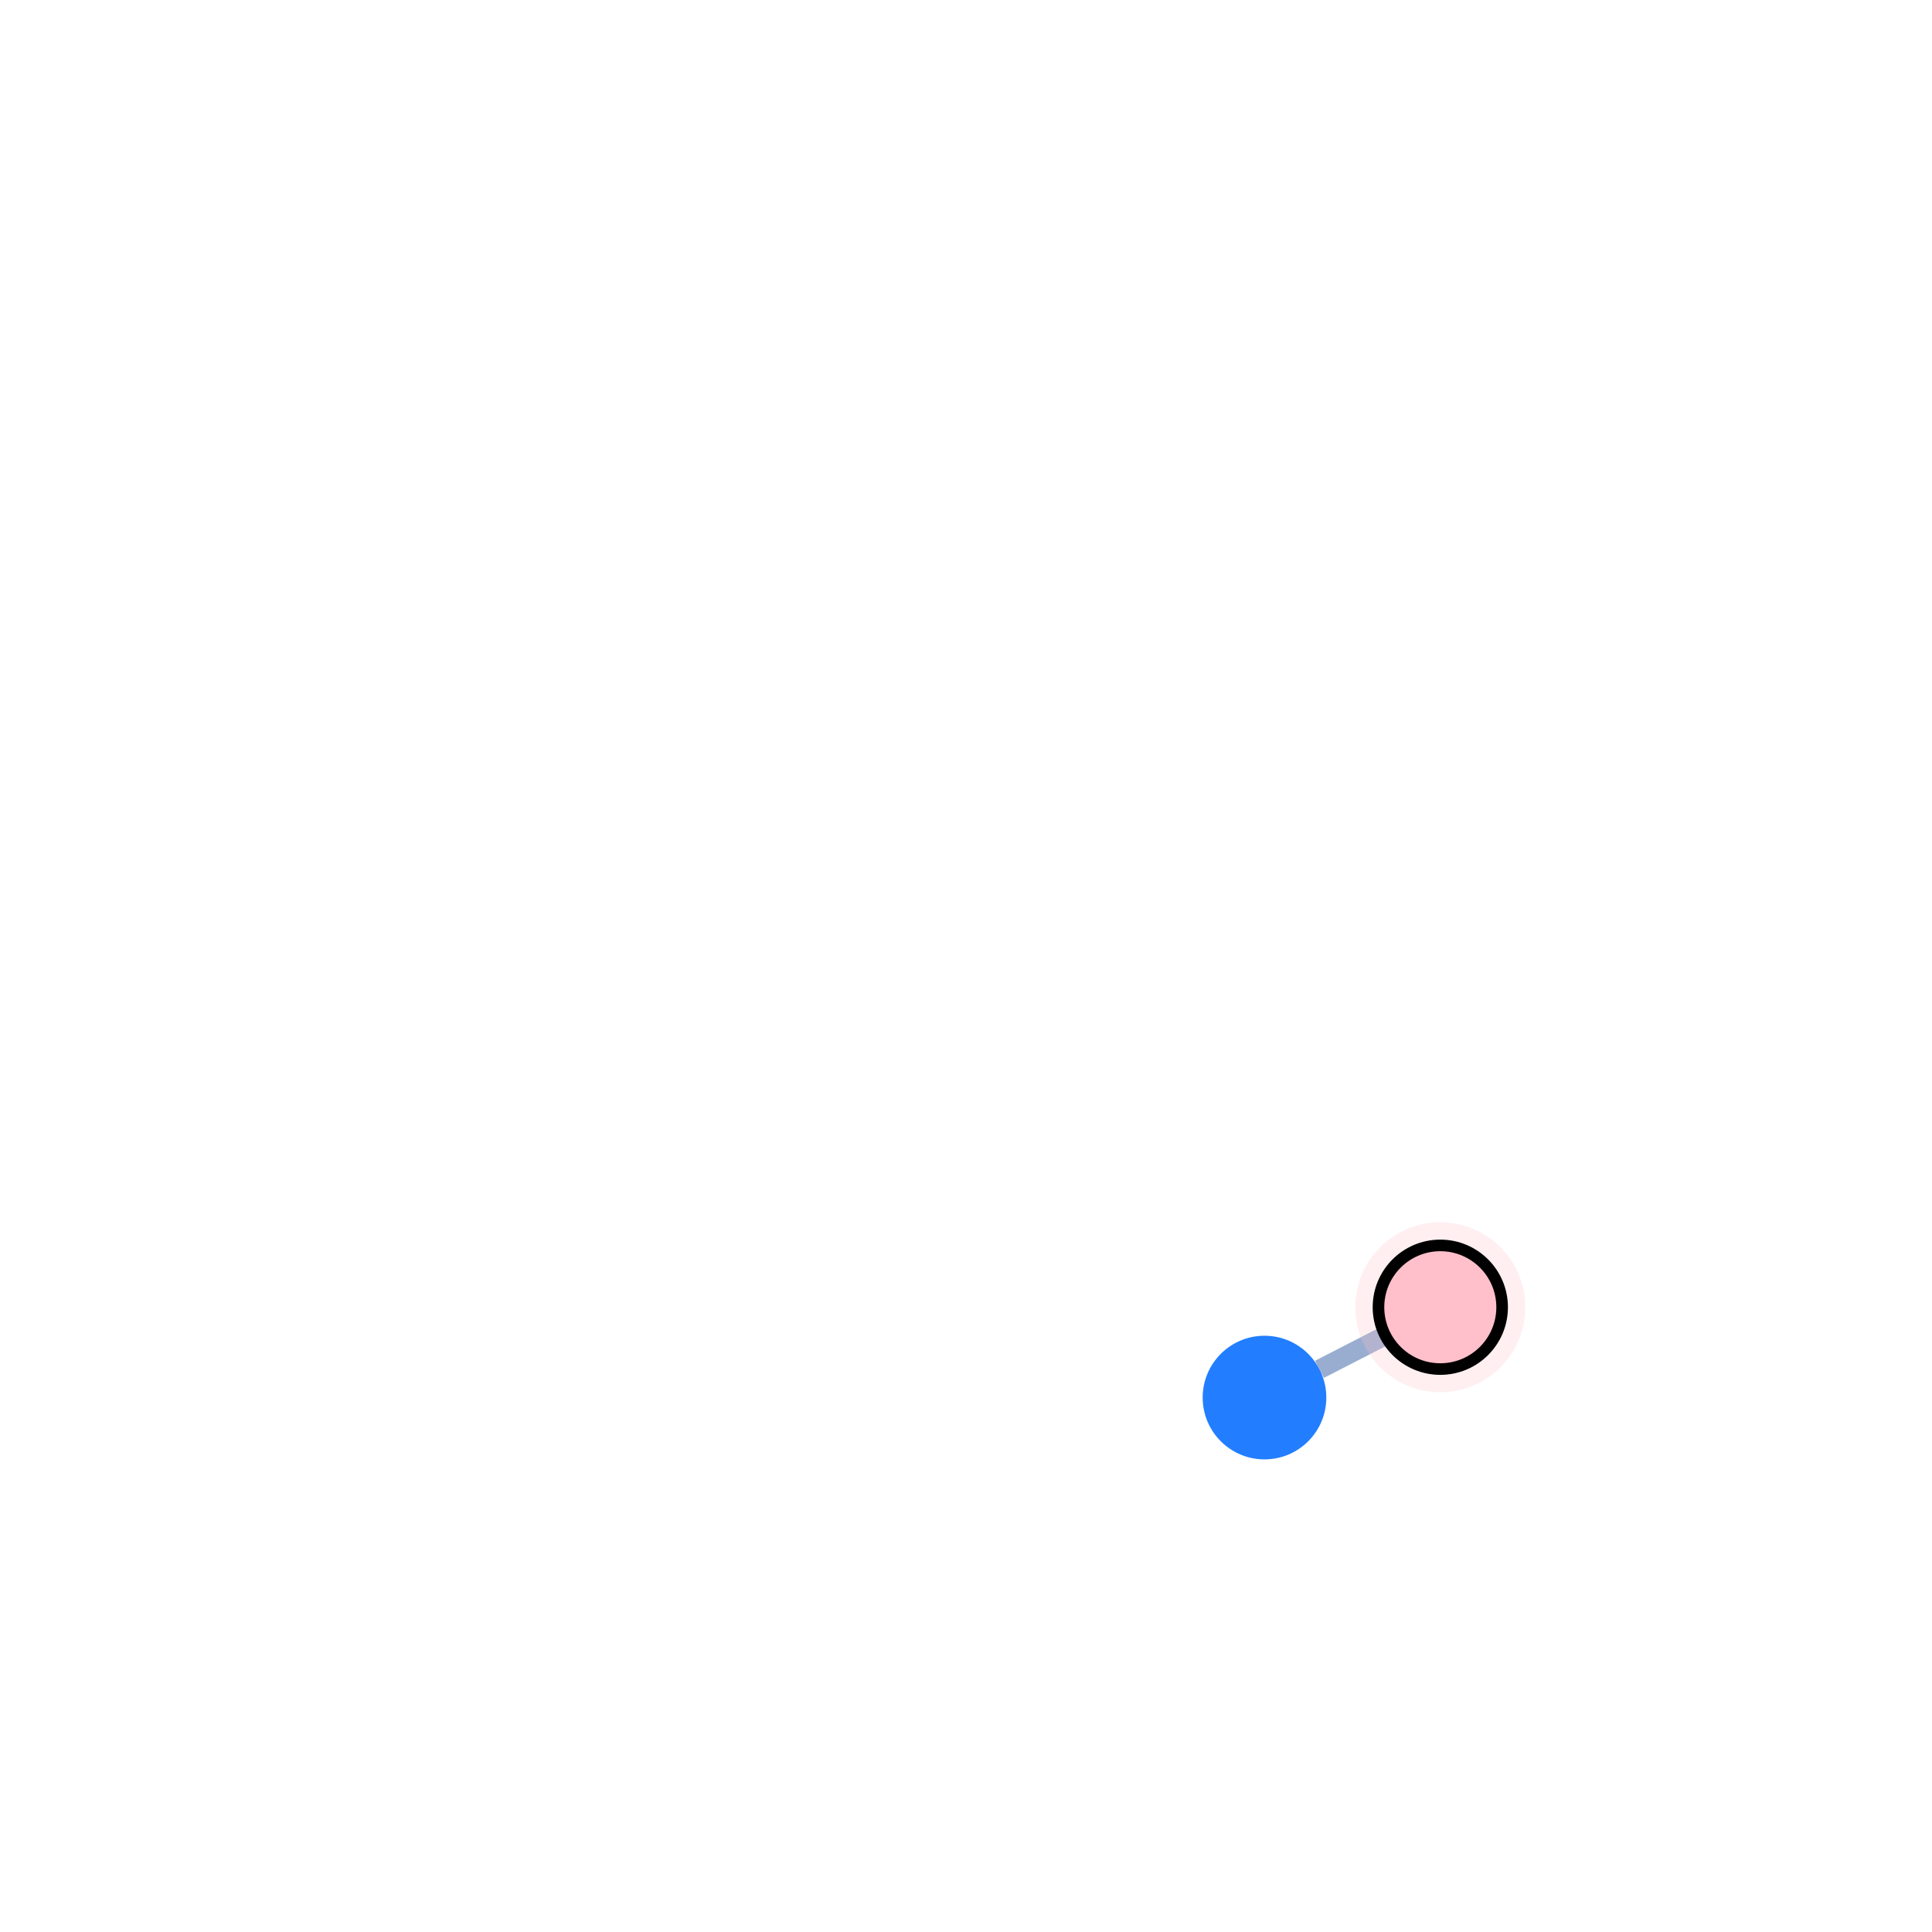
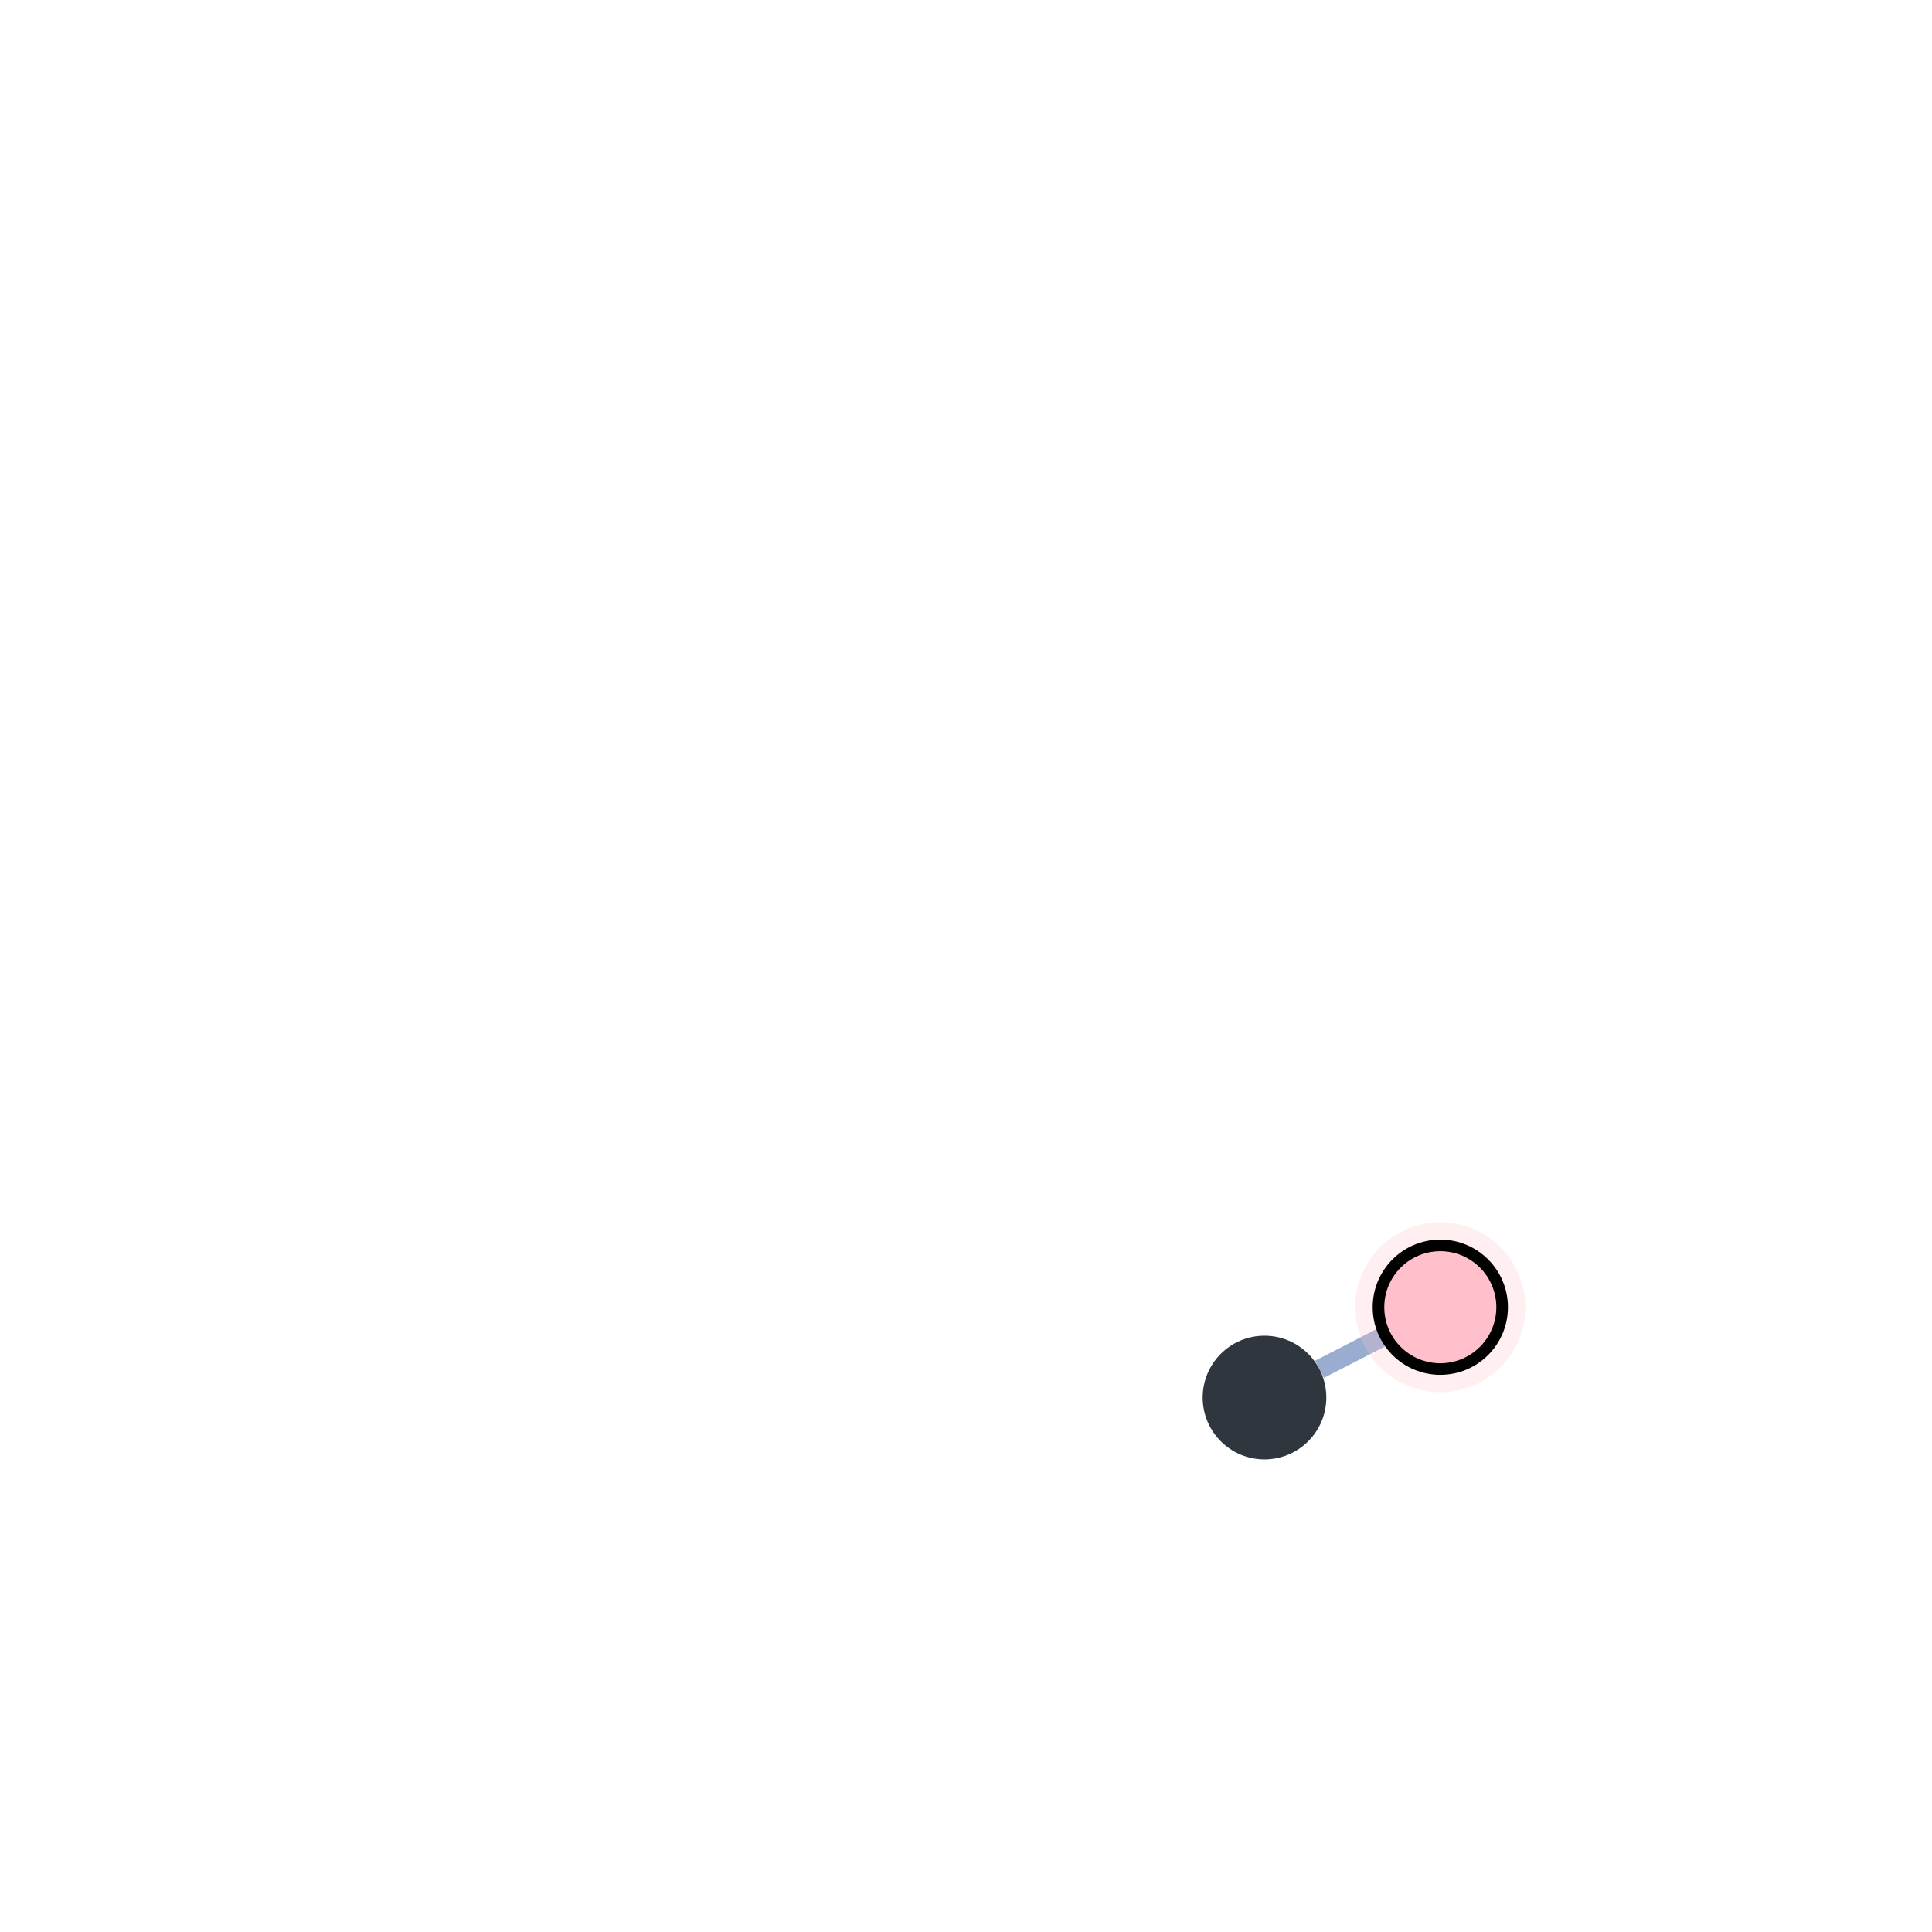
<svg xmlns="http://www.w3.org/2000/svg" width="500" height="500" style="background: transparent; position: absolute; outline: none;" color-interpolation-filters="sRGB" tabindex="1">
  <defs />
  <g id="g-svg-camera" transform="matrix(1,0,0,1,100,100)">
    <g id="g-root" fill="none" transform="matrix(1,0,0,1,0,0)">
      <g id="g-svg-7" fill="none" transform="matrix(1,0,0,1,0,0)" />
      <g id="g-svg-6" fill="none" transform="matrix(1,0,0,1,0,0)">
        <g id="edge-1" fill="none" marker-start="false" marker-end="false" transform="matrix(1,0,0,1,0,0)">
          <g id="edge-1" fill="none" marker-start="false" marker-end="false" stroke="transparent" stroke-width="7" />
          <g transform="matrix(1,0,0,1,241.4826,245.6238)">
            <path id="key" fill="none" d="M 17.035,0 L 0,8.752" stroke-width="5" stroke="rgba(153,173,209,1)" />
            <path id="key" fill="none" d="M 0,0 L 0,0" stroke-width="7" stroke="transparent" />
          </g>
        </g>
      </g>
      <g id="g-svg-5" fill="none" transform="matrix(1,0,0,1,0,0)">
        <g id="node-2" fill="none" transform="matrix(1,0,0,1,227.2511,261.6882)">
          <g transform="matrix(1,0,0,1,0,0)">
-             <circle id="key" fill="rgba(34,126,255,1)" transform="translate(-16,-16)" cx="16" cy="16" stroke-width="0" stroke="rgba(0,0,0,1)" r="16" />
+             <circle id="key" fill="rgba(47,54,61,1)" transform="translate(-16,-16)" cx="16" cy="16" stroke-width="0" stroke="rgba(0,0,0,1)" r="16" />
          </g>
        </g>
        <g id="node-1" fill="none" transform="matrix(1,0,0,1,272.7489,238.3118)">
          <g transform="matrix(1,0,0,1,0,0)">
            <circle id="halo" fill="none" transform="translate(-16,-16)" cx="16" cy="16" stroke-width="12" stroke="rgba(255,192,203,1)" r="16" stroke-dasharray="0,0" stroke-opacity="0.25" pointer-events="none" visibility="visible" />
          </g>
          <g transform="matrix(1,0,0,1,0,0)">
            <circle id="key" fill="rgba(255,192,203,1)" transform="translate(-16,-16)" cx="16" cy="16" stroke-width="3" stroke="rgba(0,0,0,1)" r="16" visibility="visible" />
          </g>
        </g>
      </g>
    </g>
  </g>
</svg>
